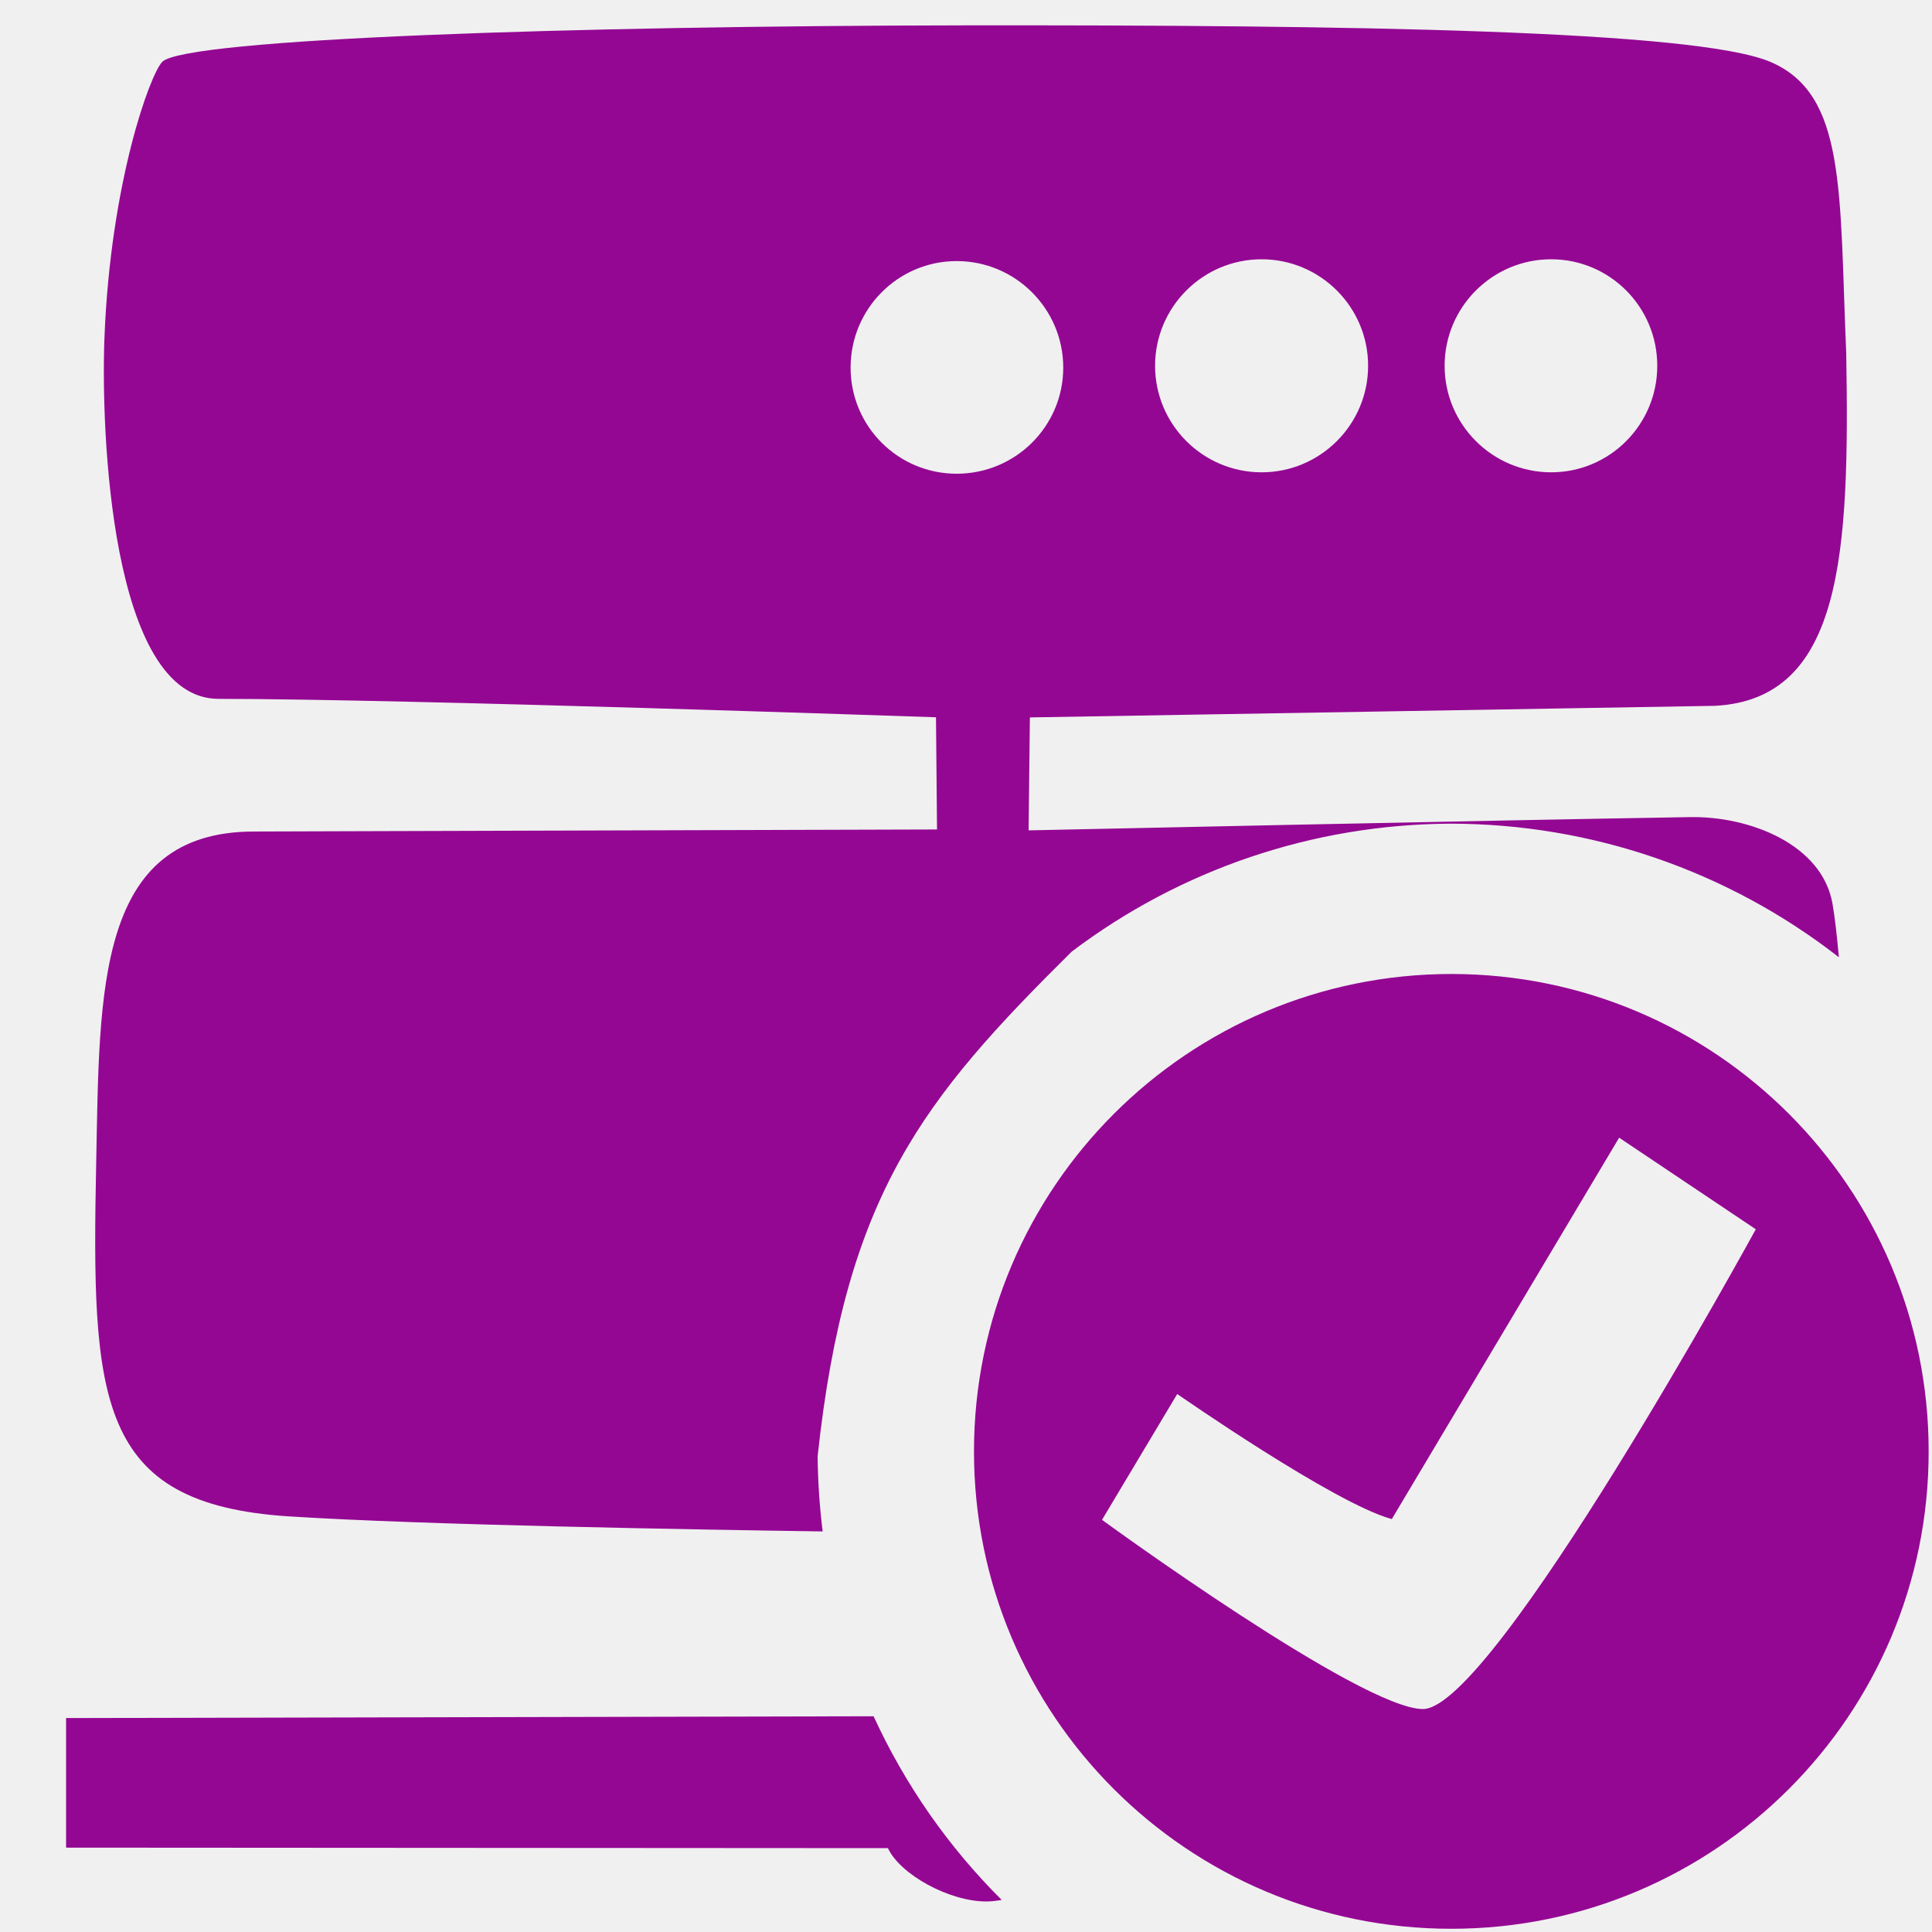
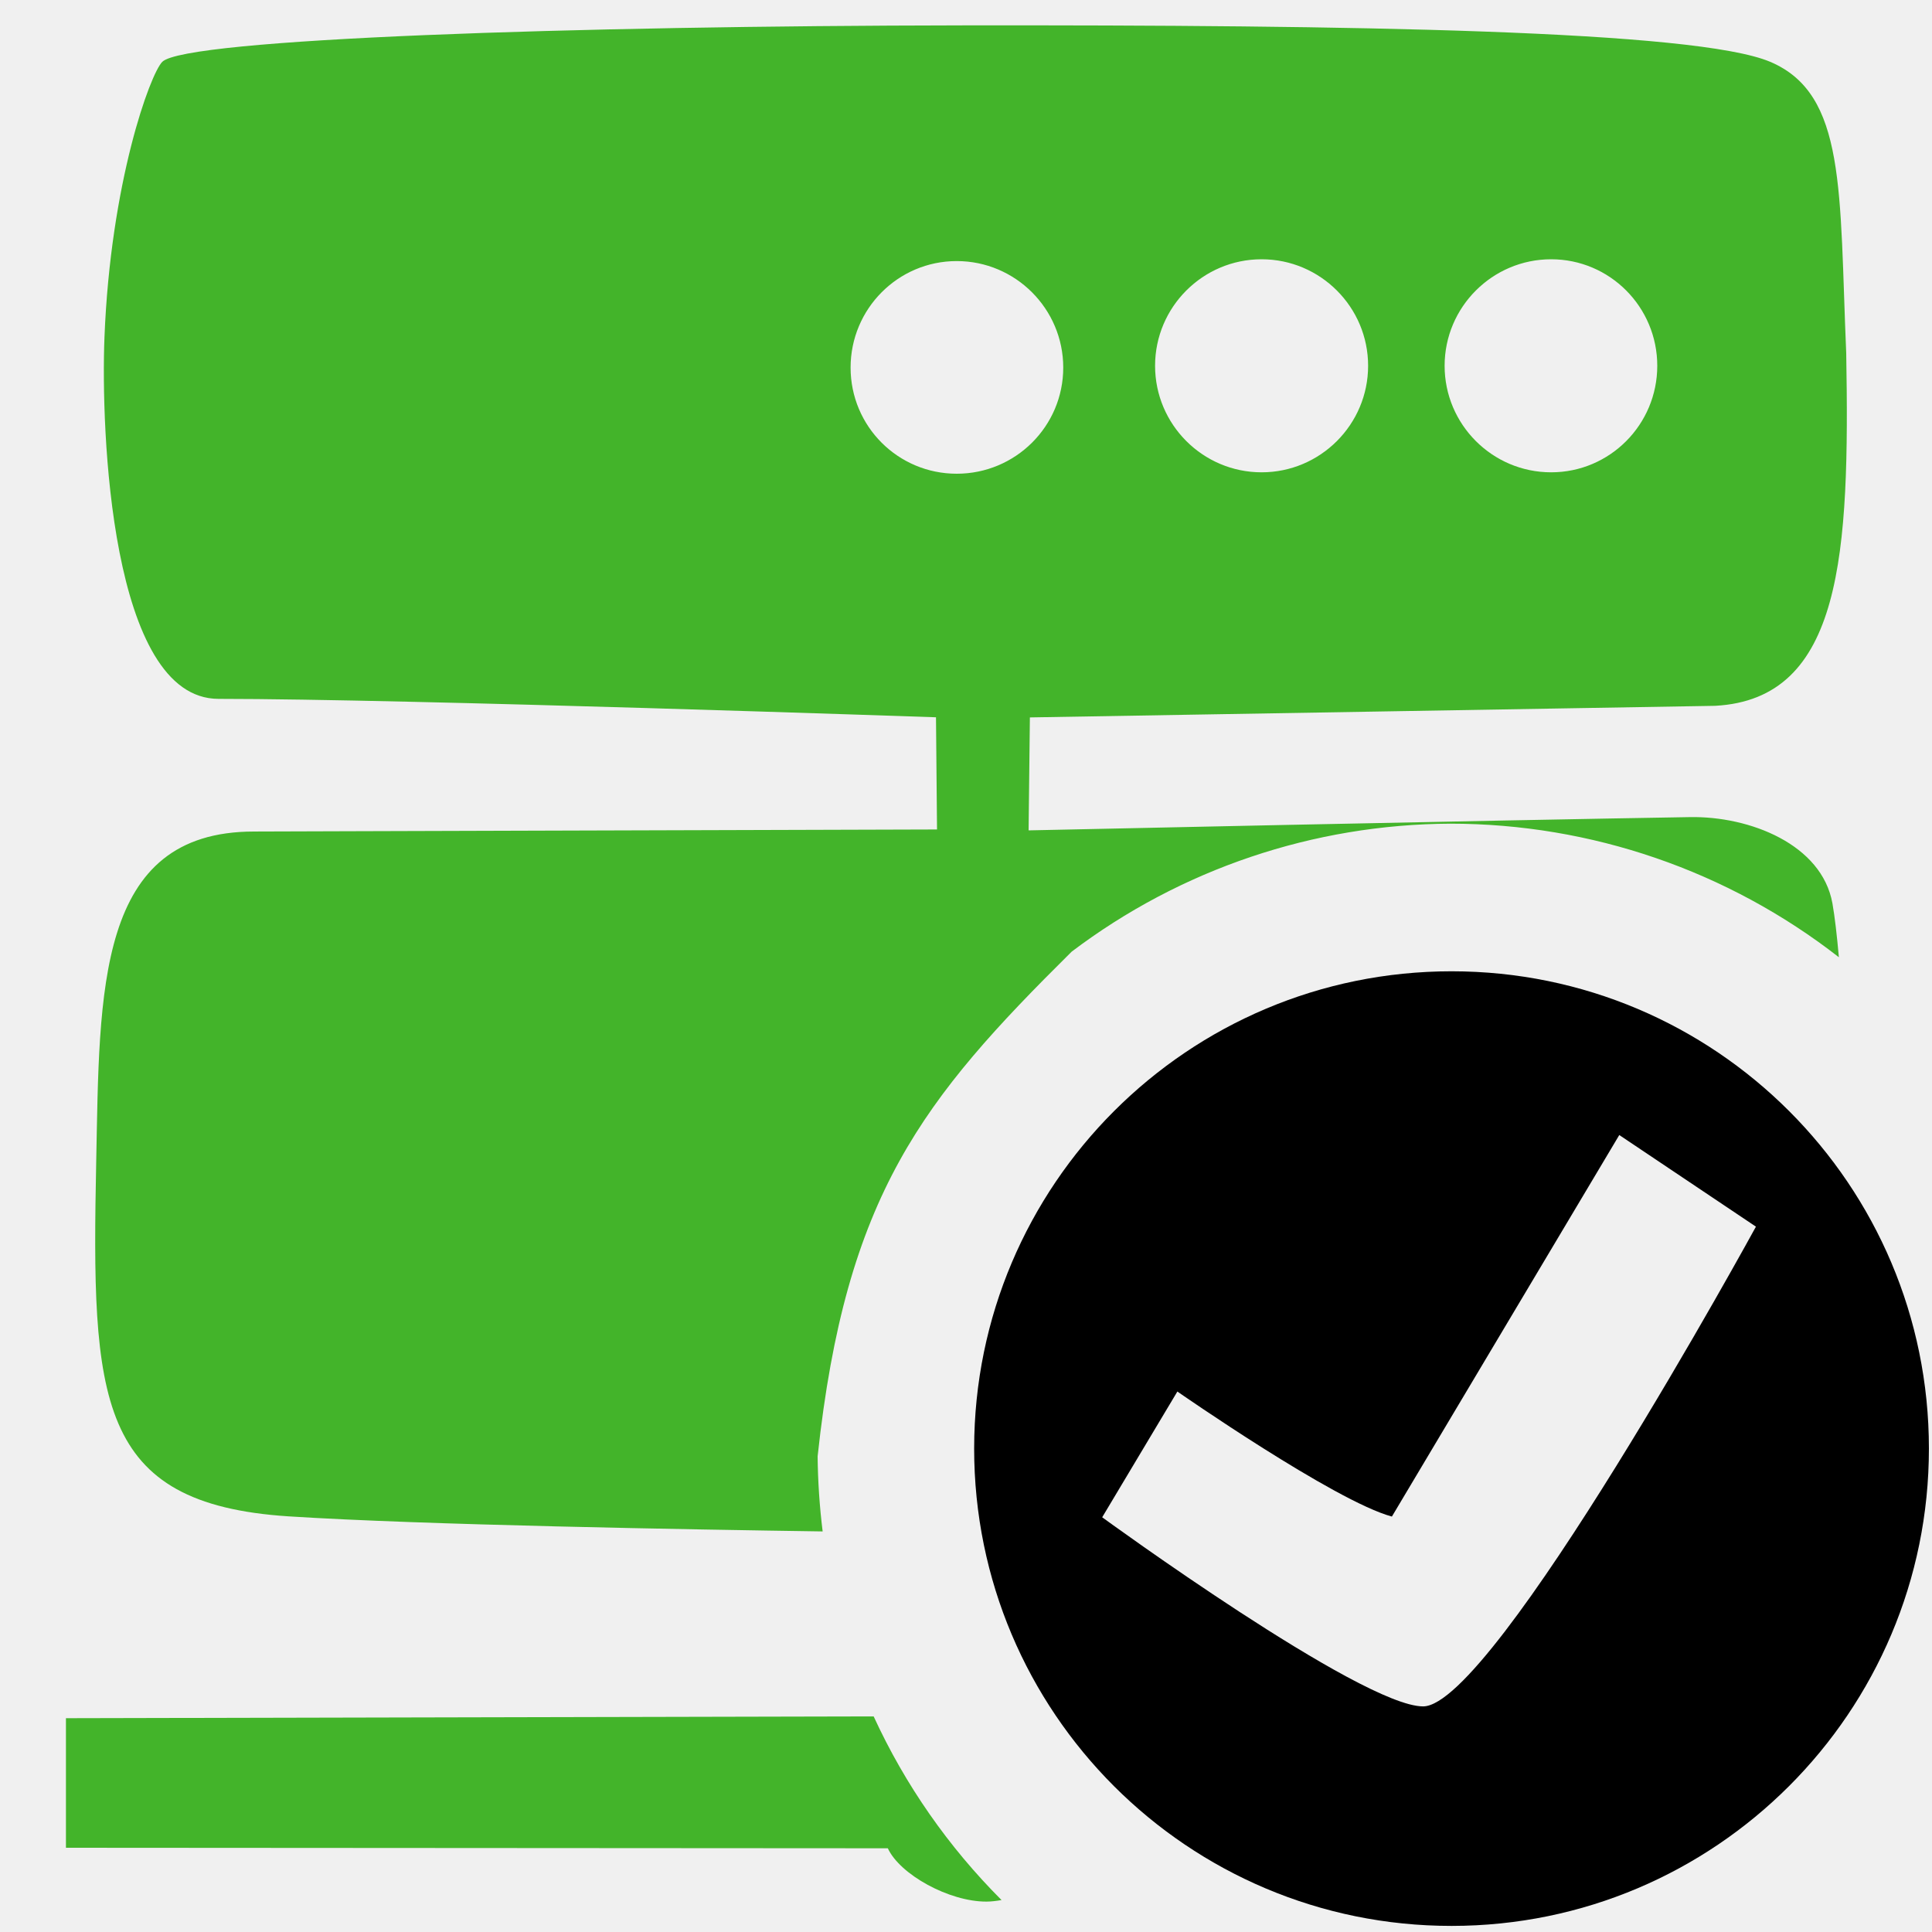
<svg xmlns="http://www.w3.org/2000/svg" viewBox="0 0 15 15" version="1.1" id="svg8558">
  <defs id="defs8562" />
  <g stroke="none" stroke-width="1" fill="none" fill-rule="evenodd" id="g8556" style="fill:#ffffff;fill-opacity:1;stroke-width:1;stroke-miterlimit:4;stroke-dasharray:none" transform="matrix(0.7229891,0,0,0.7229891,2.076741,2.077592)">
    <g transform="matrix(1.5176,0,0,1.5397,-4.1302,-3.9124)" fill="#ffffff" stroke-width="1" id="g8554" style="fill:#ffffff;fill-opacity:1;stroke-width:0.654;stroke-miterlimit:4;stroke-dasharray:none">
-       <path id="rect2369" style="fill:#940793;fill-opacity:1;fill-rule:evenodd;stroke:none;stroke-width:1.452;stroke-miterlimit:4;stroke-dasharray:none;stroke-opacity:0.496" d="M 7.475,0.197 C 4.455,0.201 1.44,0.3 1.26,0.48 1.166,0.574 0.858,1.417 0.811,2.621 0.783,3.329 0.856,5.426 1.697,5.426 c 1.446,0 5.57,0.143 5.57,0.143 l 0.008,0.871 c 0,0 -5.443,0.016 -5.303,0.016 -1.227,0 -1.198,1.238 -1.225,2.561 -0.037,1.85 -0.002,2.659 1.494,2.756 1.043,0.067 3.122,0.102 4.146,0.117 C 6.363,11.696 6.35,11.501 6.348,11.307 6.566,9.276 7.164,8.534 8.32,7.389 9.167,6.748 10.198,6.4 11.26,6.395 12.353,6.395 13.415,6.76 14.277,7.432 14.262,7.264 14.245,7.115 14.227,7.014 14.145,6.556 13.586,6.336 13.121,6.344 11.629,6.368 7.986,6.447 7.986,6.447 L 7.996,5.57 13.316,5.48 C 14.306,5.427 14.361,4.296 14.334,2.742 14.28,1.48 14.335,0.731 13.744,0.48 13.166,0.235 10.494,0.193 7.475,0.197 Z m 2.32,1.816 c -0.456,0 -0.827,0.371 -0.827,0.827 0,0.456 0.371,0.827 0.827,0.827 0.456,0 0.827,-0.371 0.827,-0.827 0,-0.456 -0.371,-0.827 -0.827,-0.827 z m 2.248,0 c -0.456,0 -0.827,0.371 -0.827,0.827 0,0.456 0.371,0.827 0.827,0.827 0.456,0 0.824,-0.371 0.824,-0.827 0,-0.456 -0.368,-0.827 -0.824,-0.827 z m -4.615,0.014 c -0.456,0 -0.824,0.371 -0.824,0.827 0,0.456 0.368,0.824 0.824,0.824 0.456,0 0.827,-0.368 0.827,-0.824 0,-0.456 -0.371,-0.827 -0.827,-0.827 z M 11.27,7.562 C 9.223,7.562 7.563,9.221 7.562,11.268 c -5.409e-4,2.048 1.659,3.708 3.707,3.707 2.047,-5.38e-4 3.706,-1.66 3.705,-3.707 C 14.974,9.222 13.316,7.563 11.27,7.562 Z m 1.301,1.271 1.061,0.711 c 0,0 -2.036,3.725 -2.584,3.725 -0.48,0 -2.492,-1.469 -2.492,-1.469 l 0.584,-0.977 c 0,0 1.223,0.852 1.666,0.971 z m -5.787,4.492 -6.271,0.014 v 1.006 l 6.381,0.004 c 0.094,0.204 0.476,0.415 0.766,0.414 0.038,-1.36e-4 0.077,-0.005 0.117,-0.012 C 7.363,14.339 7.027,13.857 6.783,13.326 Z" transform="matrix(0.9114039,0,0,0.8983222,0.828784,0.6746678)" />
+       <path id="rect2369" style="fill:#2dad10;fill-opacity:0.88;fill-rule:evenodd;stroke:none;stroke-width:1.452;stroke-miterlimit:4;stroke-dasharray:none;stroke-opacity:0.496" d="M 7.475,0.197 C 4.455,0.201 1.44,0.3 1.26,0.48 1.166,0.574 0.858,1.417 0.811,2.621 0.783,3.329 0.856,5.426 1.697,5.426 c 1.446,0 5.57,0.143 5.57,0.143 l 0.008,0.871 c 0,0 -5.443,0.016 -5.303,0.016 -1.227,0 -1.198,1.238 -1.225,2.561 -0.037,1.85 -0.002,2.659 1.494,2.756 1.043,0.067 3.122,0.102 4.146,0.117 C 6.363,11.696 6.35,11.501 6.348,11.307 6.566,9.276 7.164,8.534 8.32,7.389 9.167,6.748 10.198,6.4 11.26,6.395 12.353,6.395 13.415,6.76 14.277,7.432 14.262,7.264 14.245,7.115 14.227,7.014 14.145,6.556 13.586,6.336 13.121,6.344 11.629,6.368 7.986,6.447 7.986,6.447 L 7.996,5.57 13.316,5.48 C 14.306,5.427 14.361,4.296 14.334,2.742 14.28,1.48 14.335,0.731 13.744,0.48 13.166,0.235 10.494,0.193 7.475,0.197 Z m 2.32,1.816 c -0.456,0 -0.827,0.371 -0.827,0.827 0,0.456 0.371,0.827 0.827,0.827 0.456,0 0.827,-0.371 0.827,-0.827 0,-0.456 -0.371,-0.827 -0.827,-0.827 z m 2.248,0 c -0.456,0 -0.827,0.371 -0.827,0.827 0,0.456 0.371,0.827 0.827,0.827 0.456,0 0.824,-0.371 0.824,-0.827 0,-0.456 -0.368,-0.827 -0.824,-0.827 z m -4.615,0.014 c -0.456,0 -0.824,0.371 -0.824,0.827 0,0.456 0.368,0.824 0.824,0.824 0.456,0 0.827,-0.368 0.827,-0.824 0,-0.456 -0.371,-0.827 -0.827,-0.827 z M 6.783,13.326 0.512,13.34 v 1.006 l 6.381,0.004 c 0.094,0.204 0.476,0.415 0.766,0.414 0.038,-1.36e-4 0.077,-0.005 0.117,-0.012 C 7.363,14.339 7.027,13.857 6.783,13.326 Z" transform="matrix(0.9114039,0,0,0.8983222,0.828784,0.6746678)" />
+       <path d="m 11.101,7.449 c -1.865,-4.844e-4 -3.378,1.49 -3.379,3.328 -4.93e-4,1.839 1.512,3.331 3.379,3.33 1.865,-4.83e-4 3.377,-1.491 3.377,-3.33 -4.91e-4,-1.838 -1.512,-3.328 -3.377,-3.328 z m 1.186,1.142 0.967,0.639 c 0,0 -1.856,3.346 -2.355,3.346 -0.437,0 -2.271,-1.319 -2.271,-1.319 l 0.532,-0.877 c 0,0 1.115,0.765 1.518,0.872 z" style="fill:#000000;fill-opacity:1;fill-rule:evenodd;stroke:none;stroke-width:1.313;stroke-miterlimit:4;stroke-dasharray:none;stroke-opacity:0.496" id="path3534" />
    </g>
  </g>
</svg>
